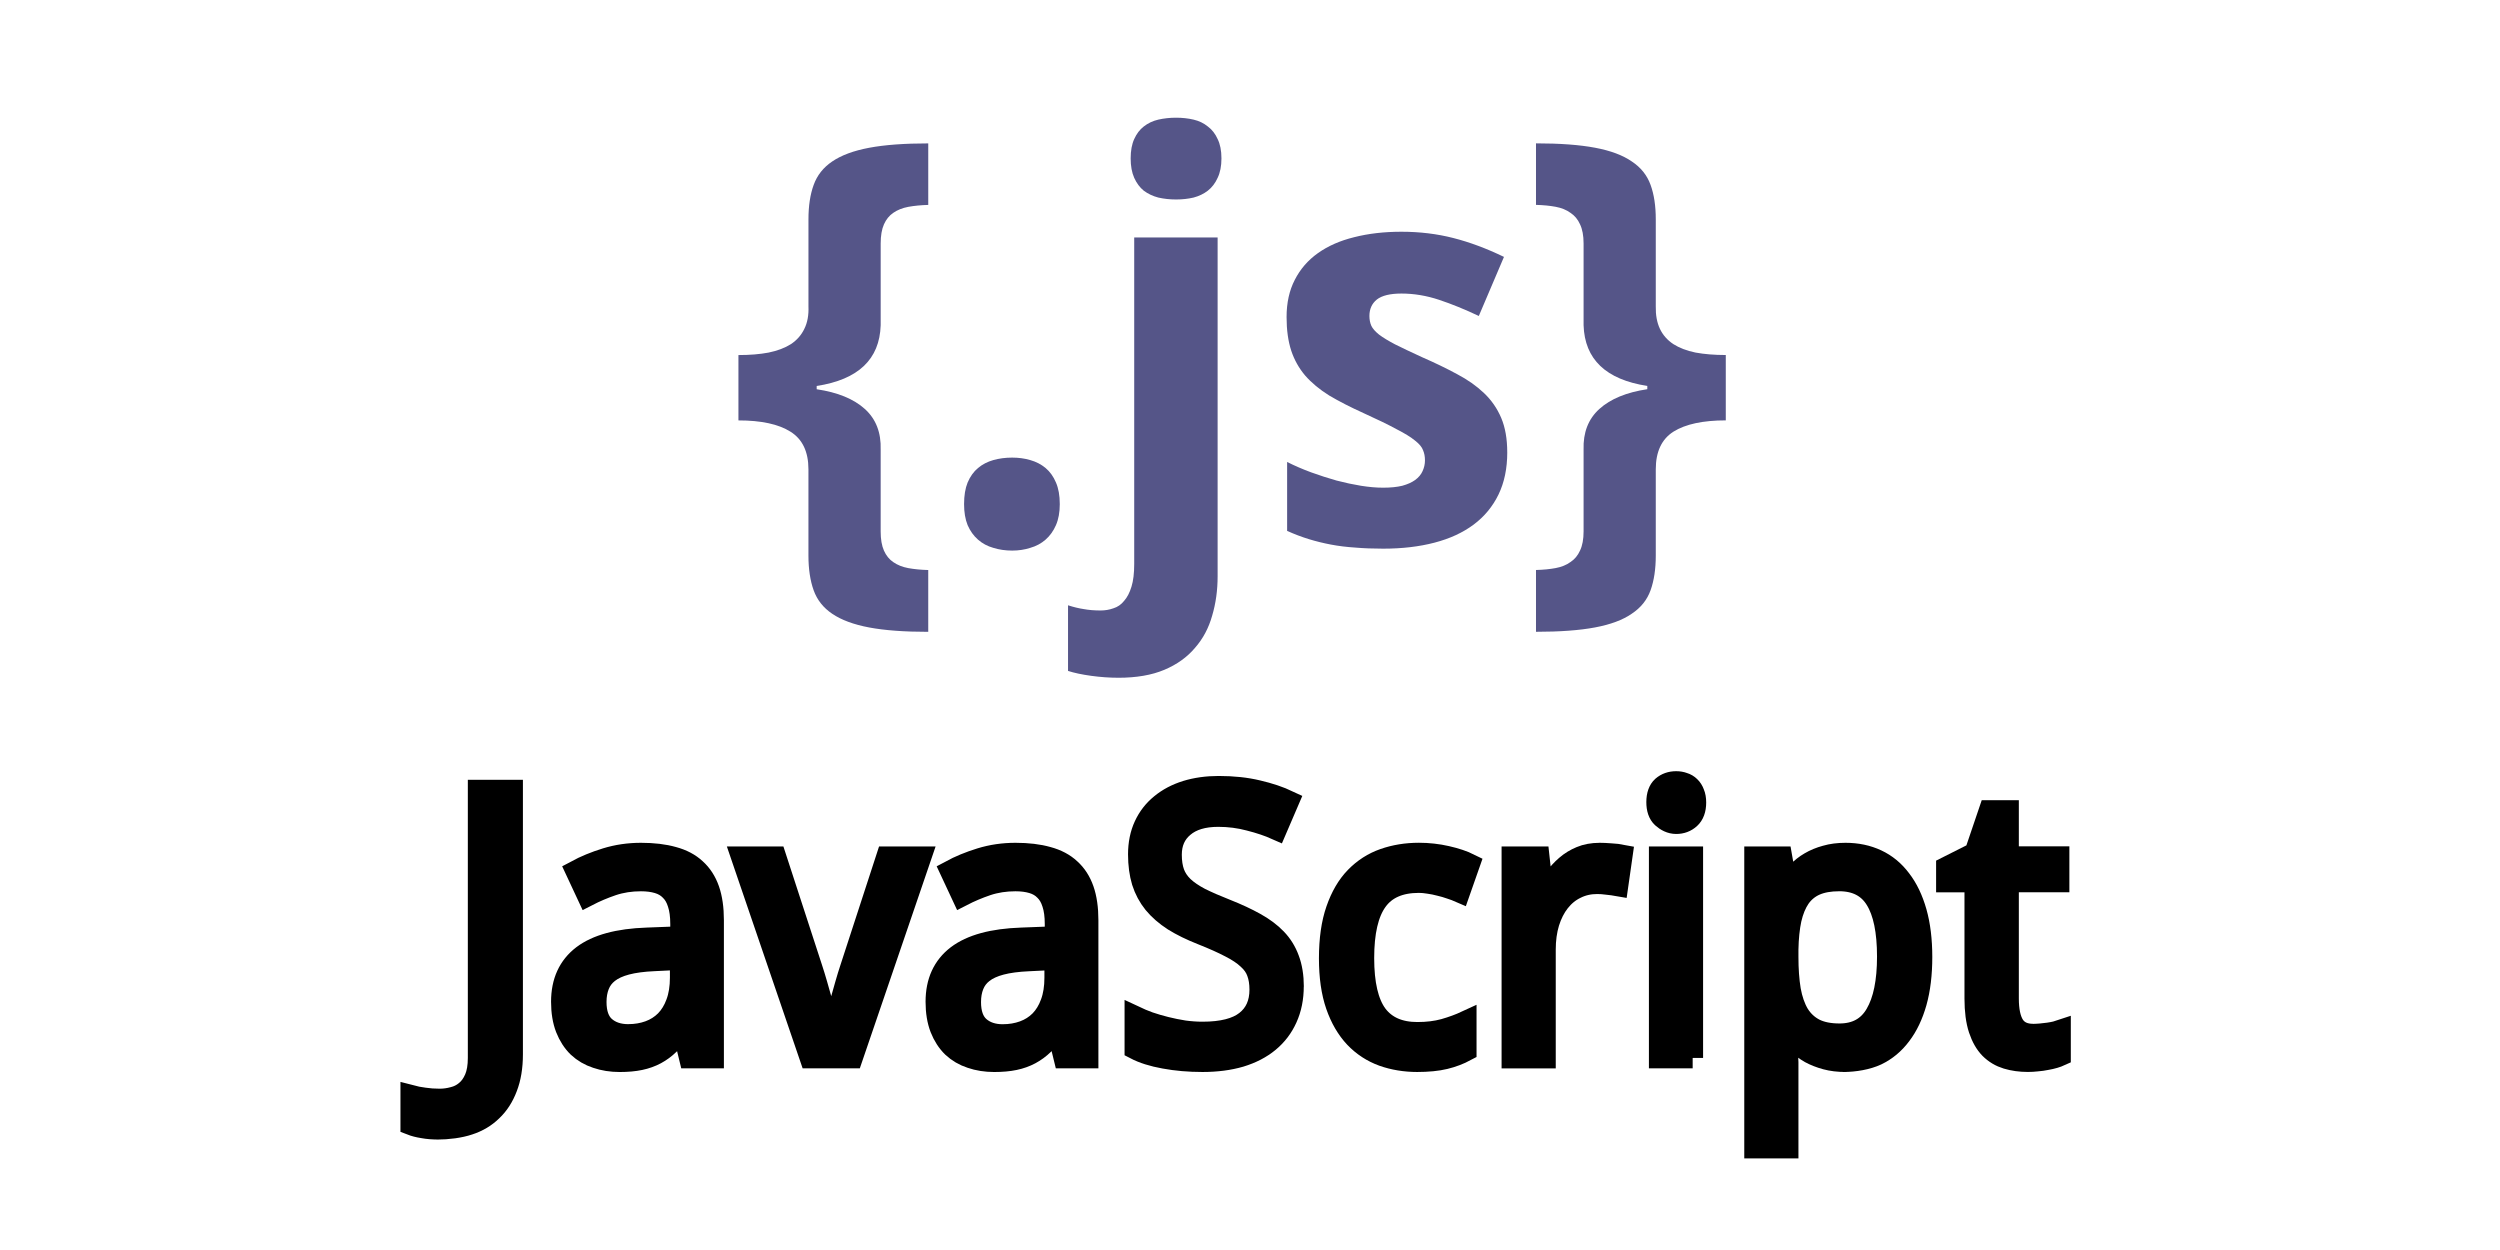
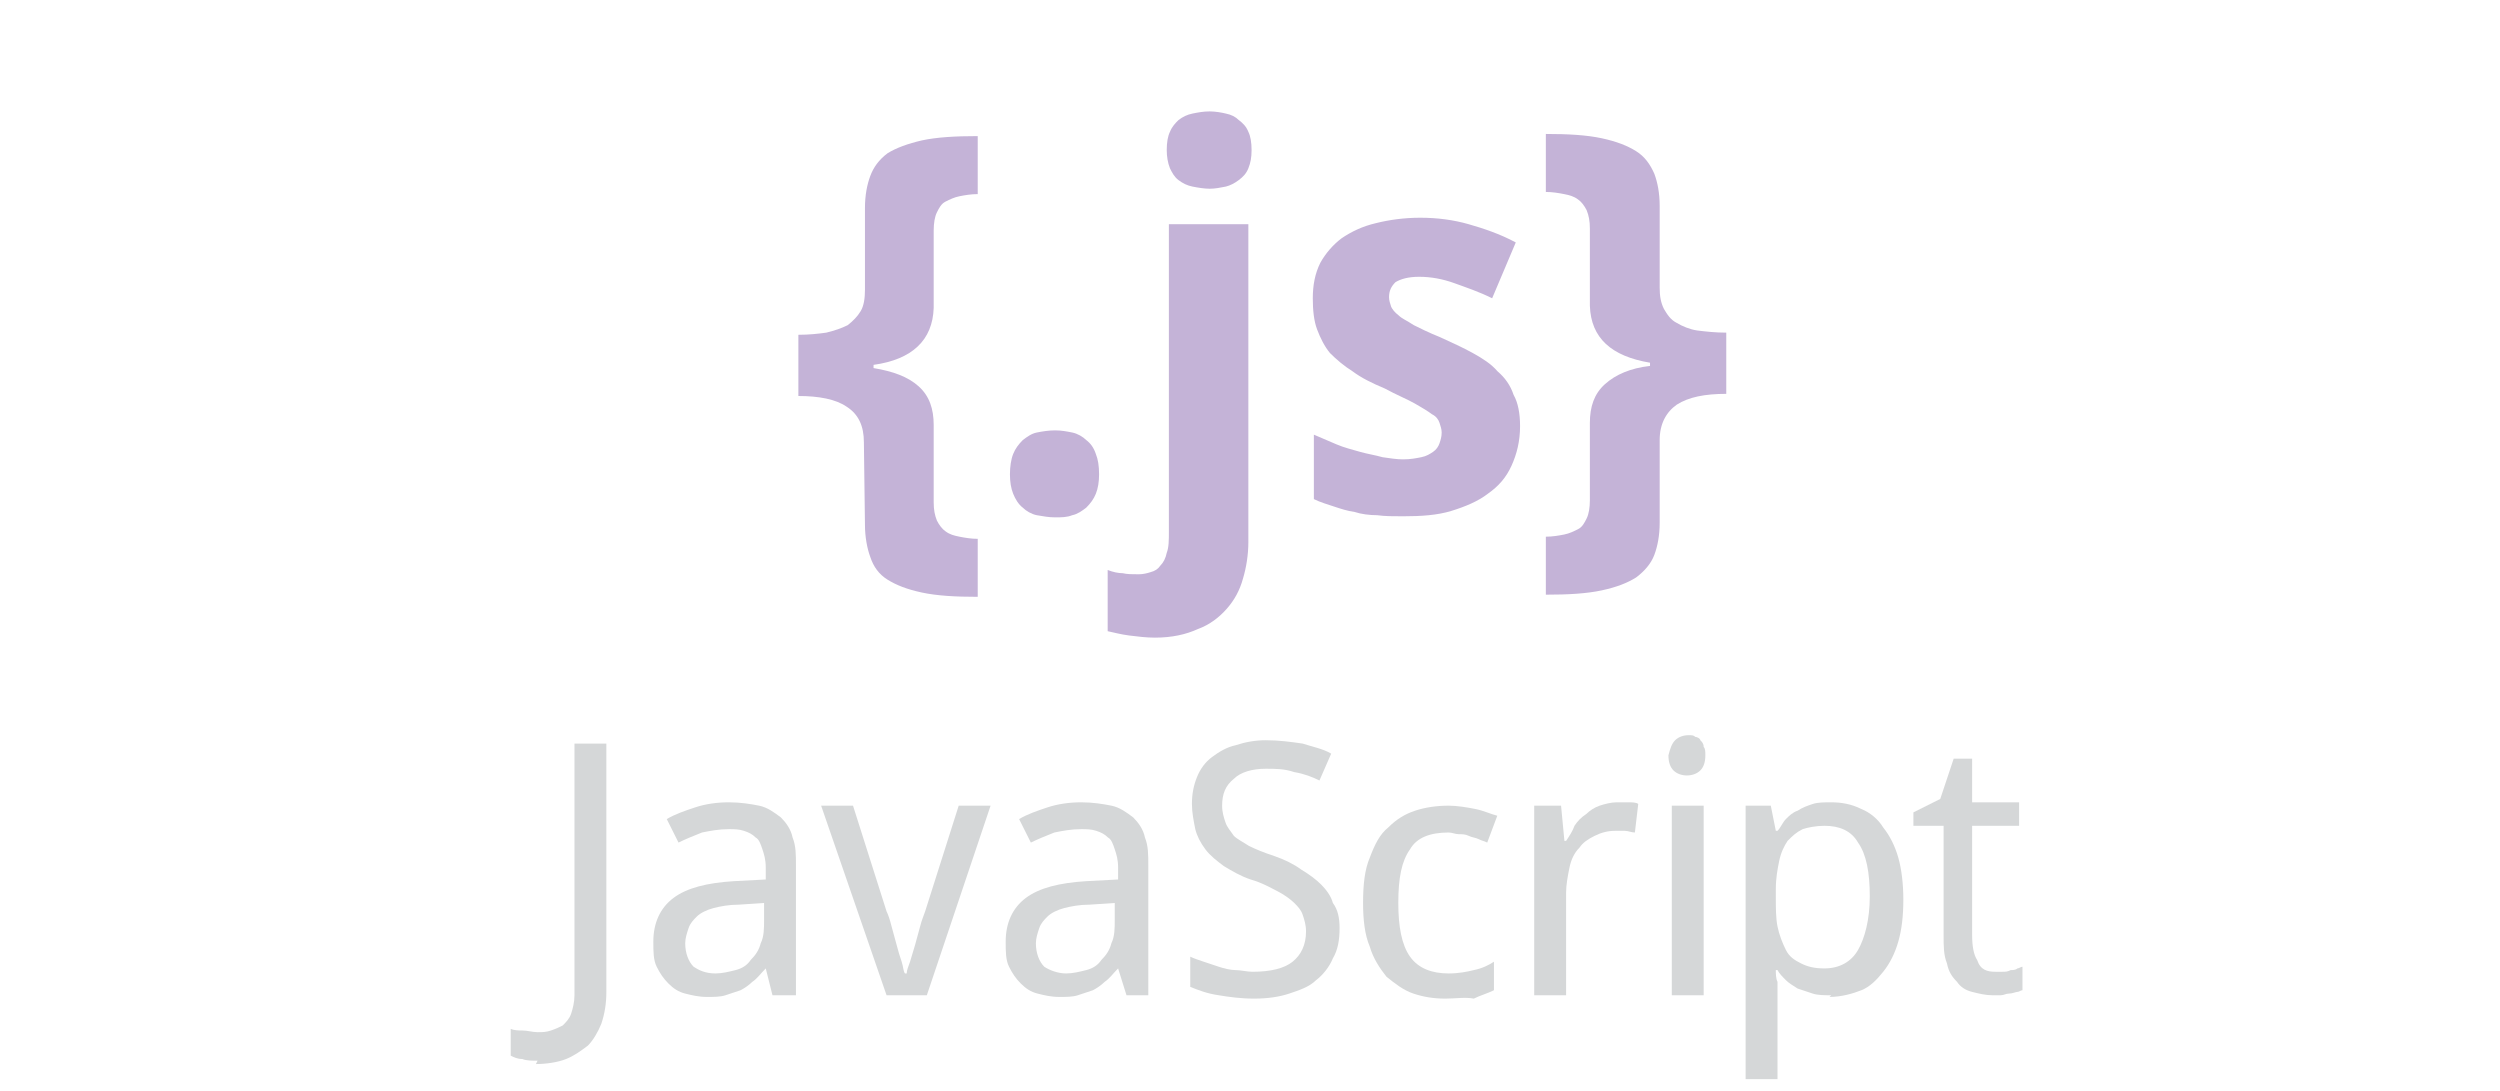
- <svg xmlns="http://www.w3.org/2000/svg" width="120" height="60" id="svg2" version="1.1">
-   <defs id="defs4" />
+ <svg xmlns="http://www.w3.org/2000/svg" version="1.1" id="svg2" x="0px" y="0px" viewBox="0 0 149 65" style="enable-background:new 0 0 149 65;" xml:space="preserve">
+   <style type="text/css">
+ 	.st0{fill:#C4B3D7;}
+ 	.st1{fill:#D5D7D8;}
+ </style>
  <g id="layer1" transform="translate(0,-992.3622)">
    <g id="g3855" transform="matrix(0.6400726,0,0,0.6400726,30.55725,376.2113)">
-       <path d="m 12.886,997.825 c -6e-6,-1.326 -0.451,-2.27 -1.354,-2.83 -0.889,-0.561 -2.188,-0.841 -3.896,-0.841 l 0,-4.901 c 0.848,1e-5 1.6,-0.061 2.256,-0.185 0.67,-0.137 1.23,-0.349 1.682,-0.636 0.451,-0.301 0.786,-0.684 1.005,-1.148 0.232,-0.465 0.335,-1.025 0.308,-1.682 l 0,-6.521 c -6e-6,-1.012 0.13,-1.873 0.39,-2.584 0.26,-0.725 0.725,-1.312 1.395,-1.764 0.684,-0.465 1.606,-0.807 2.769,-1.025 1.162,-0.219 2.639,-0.328 4.43,-0.328 l 0,4.614 c -0.547,0.014 -1.046,0.062 -1.497,0.144 -0.438,0.082 -0.813,0.232 -1.128,0.451 -0.301,0.205 -0.533,0.492 -0.697,0.861 -0.164,0.369 -0.246,0.848 -0.246,1.436 l 0,6.132 c -0.082,2.557 -1.682,4.074 -4.799,4.553 l 0,0.246 c 1.572,0.232 2.775,0.725 3.609,1.477 0.834,0.752 1.23,1.771 1.189,3.056 l 0,6.132 c -1.2e-5,0.588 0.082,1.067 0.246,1.436 0.164,0.369 0.396,0.656 0.697,0.861 0.314,0.219 0.69,0.369 1.128,0.451 0.451,0.082 0.95,0.13 1.497,0.144 l 0,4.635 c -1.791,0 -3.268,-0.109 -4.43,-0.328 -1.162,-0.219 -2.085,-0.561 -2.769,-1.025 -0.67,-0.451 -1.135,-1.039 -1.395,-1.764 -0.26,-0.725 -0.39,-1.593 -0.39,-2.604 l 0,-6.46" style="font-size:42px;font-style:normal;font-variant:normal;font-weight:bold;font-stretch:normal;text-align:start;line-height:125%;letter-spacing:-0.1px;word-spacing:0px;writing-mode:lr-tb;text-anchor:start;fill:#555588;fill-opacity:1;stroke:none;font-family:Droid Sans;-inkscape-font-specification:Droid Sans Bold" id="path3069" />
-       <path d="m 24.557,1000.43 c -2e-6,-0.643 0.089,-1.183 0.267,-1.62 0.191,-0.451 0.451,-0.813 0.779,-1.087 0.328,-0.273 0.711,-0.472 1.148,-0.595 0.437,-0.123 0.909,-0.185 1.415,-0.185 0.479,1e-5 0.93,0.061 1.354,0.185 0.437,0.123 0.82,0.321 1.148,0.595 0.328,0.273 0.588,0.636 0.779,1.087 0.191,0.438 0.287,0.978 0.287,1.62 -10e-6,0.615 -0.096,1.142 -0.287,1.579 -0.191,0.438 -0.451,0.8 -0.779,1.087 -0.328,0.287 -0.711,0.492 -1.148,0.615 -0.424,0.137 -0.875,0.205 -1.354,0.205 -0.506,0 -0.978,-0.068 -1.415,-0.205 -0.438,-0.123 -0.82,-0.328 -1.148,-0.615 -0.328,-0.287 -0.588,-0.649 -0.779,-1.087 -0.178,-0.438 -0.267,-0.964 -0.267,-1.579" style="font-size:42px;font-style:normal;font-variant:normal;font-weight:bold;font-stretch:normal;text-align:start;line-height:125%;letter-spacing:-0.1px;word-spacing:0px;writing-mode:lr-tb;text-anchor:start;fill:#555588;fill-opacity:1;stroke:none;font-family:Droid Sans;-inkscape-font-specification:Droid Sans Bold" id="path3071" />
-       <path d="m 36.126,1013.452 c -0.656,0 -1.333,-0.048 -2.03,-0.143 -0.697,-0.096 -1.278,-0.219 -1.743,-0.369 l 0,-4.922 c 0.424,0.137 0.82,0.232 1.189,0.287 0.369,0.068 0.786,0.102 1.251,0.102 0.342,0 0.663,-0.055 0.964,-0.164 0.314,-0.096 0.581,-0.28 0.8,-0.554 0.232,-0.26 0.417,-0.615 0.554,-1.066 0.137,-0.438 0.205,-1.005 0.205,-1.702 l 0,-24.486 6.255,0 0,25.409 c -9e-6,1.053 -0.137,2.037 -0.41,2.953 -0.26,0.93 -0.69,1.736 -1.292,2.42 -0.588,0.697 -1.354,1.244 -2.297,1.641 -0.943,0.397 -2.092,0.595 -3.445,0.595 m 0.923,-38.944 c -3e-6,-0.588 0.089,-1.073 0.267,-1.456 0.178,-0.396 0.417,-0.711 0.718,-0.943 0.314,-0.246 0.677,-0.417 1.087,-0.513 0.424,-0.096 0.868,-0.144 1.333,-0.144 0.465,3e-5 0.902,0.048 1.312,0.144 0.41,0.096 0.766,0.267 1.066,0.513 0.314,0.232 0.561,0.547 0.738,0.943 0.191,0.383 0.287,0.868 0.287,1.456 -9e-6,0.574 -0.096,1.06 -0.287,1.456 -0.178,0.397 -0.424,0.718 -0.738,0.964 -0.301,0.232 -0.656,0.403 -1.066,0.513 -0.41,0.096 -0.848,0.144 -1.312,0.144 -0.465,3e-5 -0.909,-0.048 -1.333,-0.144 -0.41,-0.109 -0.772,-0.28 -1.087,-0.513 -0.301,-0.246 -0.54,-0.567 -0.718,-0.964 -0.178,-0.396 -0.267,-0.882 -0.267,-1.456" style="font-size:42px;font-style:normal;font-variant:normal;font-weight:bold;font-stretch:normal;text-align:start;line-height:125%;letter-spacing:-0.1px;word-spacing:0px;writing-mode:lr-tb;text-anchor:start;fill:#555588;fill-opacity:1;stroke:none;font-family:Droid Sans;-inkscape-font-specification:Droid Sans Bold" id="path3073" />
-       <path d="m 65.291,996.554 c -1.8e-5,1.203 -0.219,2.256 -0.656,3.158 -0.438,0.902 -1.06,1.654 -1.866,2.256 -0.807,0.602 -1.784,1.053 -2.933,1.353 -1.148,0.301 -2.434,0.451 -3.855,0.451 -0.752,0 -1.449,-0.027 -2.092,-0.082 -0.643,-0.041 -1.251,-0.116 -1.825,-0.226 -0.574,-0.109 -1.128,-0.246 -1.661,-0.41 -0.533,-0.164 -1.073,-0.369 -1.62,-0.615 l 0,-5.168 c 0.574,0.287 1.176,0.547 1.805,0.779 0.643,0.232 1.278,0.438 1.907,0.615 0.629,0.164 1.237,0.294 1.825,0.39 0.602,0.096 1.155,0.144 1.661,0.144 0.561,0 1.039,-0.048 1.436,-0.144 0.396,-0.109 0.718,-0.253 0.964,-0.431 0.26,-0.191 0.444,-0.41 0.554,-0.656 0.123,-0.26 0.185,-0.533 0.185,-0.82 -1.3e-5,-0.287 -0.048,-0.54 -0.144,-0.759 -0.082,-0.232 -0.28,-0.472 -0.595,-0.718 -0.314,-0.26 -0.779,-0.547 -1.395,-0.861 -0.602,-0.328 -1.415,-0.725 -2.44,-1.189 -0.998,-0.451 -1.866,-0.895 -2.604,-1.333 -0.725,-0.451 -1.326,-0.95 -1.805,-1.497 -0.465,-0.547 -0.813,-1.169 -1.046,-1.866 -0.232,-0.711 -0.349,-1.552 -0.349,-2.522 -2e-6,-1.066 0.205,-1.996 0.615,-2.789 0.41,-0.807 0.991,-1.477 1.743,-2.01 0.752,-0.533 1.654,-0.93 2.707,-1.189 1.066,-0.273 2.249,-0.41 3.548,-0.41 1.367,2e-5 2.666,0.157 3.896,0.472 1.23,0.314 2.495,0.786 3.794,1.415 l -1.887,4.43 c -1.039,-0.492 -2.03,-0.895 -2.974,-1.21 -0.943,-0.314 -1.887,-0.472 -2.83,-0.472 -0.848,2e-5 -1.463,0.15 -1.846,0.451 -0.369,0.301 -0.554,0.711 -0.554,1.23 -9e-6,0.273 0.048,0.52 0.144,0.738 0.096,0.205 0.287,0.424 0.574,0.656 0.287,0.219 0.69,0.465 1.21,0.738 0.52,0.26 1.196,0.581 2.03,0.964 0.971,0.424 1.846,0.848 2.625,1.271 0.779,0.41 1.449,0.882 2.01,1.415 0.561,0.533 0.991,1.155 1.292,1.866 0.301,0.711 0.451,1.572 0.451,2.584" style="font-size:42px;font-style:normal;font-variant:normal;font-weight:bold;font-stretch:normal;text-align:start;line-height:125%;letter-spacing:-0.1px;word-spacing:0px;writing-mode:lr-tb;text-anchor:start;fill:#555588;fill-opacity:1;stroke:none;font-family:Droid Sans;-inkscape-font-specification:Droid Sans Bold" id="path3075" />
-       <path d="m 76.429,1004.285 c -1e-5,1.012 -0.13,1.88 -0.39,2.604 -0.26,0.725 -0.731,1.312 -1.415,1.764 -0.67,0.465 -1.586,0.807 -2.748,1.025 -1.162,0.219 -2.639,0.328 -4.43,0.328 l 0,-4.635 c 0.547,-0.014 1.039,-0.062 1.477,-0.144 0.437,-0.082 0.807,-0.232 1.107,-0.451 0.314,-0.205 0.554,-0.492 0.718,-0.861 0.178,-0.369 0.267,-0.848 0.267,-1.436 l 0,-6.132 c -0.041,-1.285 0.355,-2.304 1.189,-3.056 0.834,-0.752 2.03,-1.244 3.589,-1.477 l 0,-0.246 c -3.104,-0.478 -4.696,-1.996 -4.778,-4.553 l 0,-6.132 c -5e-6,-0.588 -0.089,-1.066 -0.267,-1.436 -0.164,-0.369 -0.403,-0.656 -0.718,-0.861 -0.301,-0.219 -0.67,-0.369 -1.107,-0.451 -0.438,-0.082 -0.93,-0.13 -1.477,-0.144 l 0,-4.614 c 1.791,3e-5 3.268,0.109 4.43,0.328 1.162,0.219 2.078,0.561 2.748,1.025 0.684,0.451 1.155,1.039 1.415,1.764 0.26,0.711 0.39,1.572 0.39,2.584 l 0,6.521 c -0.014,0.656 0.089,1.217 0.308,1.682 0.219,0.465 0.554,0.848 1.005,1.148 0.451,0.287 1.005,0.499 1.661,0.636 0.67,0.123 1.429,0.185 2.276,0.185 l 0,4.901 c -1.709,10e-6 -3.015,0.28 -3.917,0.841 -0.889,0.561 -1.333,1.504 -1.333,2.83 l 0,6.46" style="font-size:42px;font-style:normal;font-variant:normal;font-weight:bold;font-stretch:normal;text-align:start;line-height:125%;letter-spacing:-0.1px;word-spacing:0px;writing-mode:lr-tb;text-anchor:start;fill:#555588;fill-opacity:1;stroke:none;font-family:Droid Sans;-inkscape-font-specification:Droid Sans Bold" id="path3077" />
+       <path id="path3069" class="st0" d="M32.7,1003.8c0-1.5-0.5-2.6-1.6-3.3c-1-0.7-2.6-1-4.5-1v-5.7    c1,0,1.9-0.1,2.6-0.2c0.8-0.2,1.4-0.4,2-0.7c0.5-0.4,0.9-0.8,1.2-1.3s0.4-1.2,0.4-2V982c0-1.2,0.2-2.2,0.5-3s0.8-1.5,1.6-2.1    c0.8-0.5,1.9-0.9,3.2-1.2c1.4-0.3,3.1-0.4,5.2-0.4v5.4c-0.6,0-1.2,0.1-1.7,0.2c-0.5,0.1-0.9,0.3-1.3,0.5c-0.4,0.2-0.6,0.6-0.8,1    s-0.3,1-0.3,1.7v7.2c-0.1,3-2,4.8-5.6,5.3v0.3c1.8,0.3,3.2,0.8,4.2,1.7c1,0.9,1.4,2.1,1.4,3.6v7.2c0,0.7,0.1,1.2,0.3,1.7    c0.2,0.4,0.5,0.8,0.8,1c0.4,0.3,0.8,0.4,1.3,0.5s1.1,0.2,1.7,0.2v5.4c-2.1,0-3.8-0.1-5.2-0.4c-1.4-0.3-2.4-0.7-3.2-1.2    s-1.3-1.2-1.6-2.1c-0.3-0.8-0.5-1.9-0.5-3L32.7,1003.8" />
+       <path id="path3071" class="st0" d="M46.3,1006.8c0-0.7,0.1-1.4,0.3-1.9s0.5-0.9,0.9-1.3    c0.4-0.3,0.8-0.6,1.3-0.7c0.5-0.1,1.1-0.2,1.7-0.2c0.6,0,1.1,0.1,1.6,0.2c0.5,0.1,1,0.4,1.3,0.7c0.4,0.3,0.7,0.7,0.9,1.3    c0.2,0.5,0.3,1.1,0.3,1.9c0,0.7-0.1,1.3-0.3,1.8s-0.5,0.9-0.9,1.3c-0.4,0.3-0.8,0.6-1.3,0.7c-0.5,0.2-1,0.2-1.6,0.2    s-1.1-0.1-1.7-0.2c-0.5-0.1-1-0.4-1.3-0.7c-0.4-0.3-0.7-0.8-0.9-1.3C46.4,1008.1,46.3,1007.5,46.3,1006.8" />
+       <path id="path3073" class="st0" d="M59.8,1022c-0.8,0-1.6-0.1-2.4-0.2c-0.8-0.1-1.5-0.3-2-0.4    v-5.7c0.5,0.2,1,0.3,1.4,0.3c0.4,0.1,0.9,0.1,1.5,0.1c0.4,0,0.8-0.1,1.1-0.2c0.4-0.1,0.7-0.3,0.9-0.6c0.3-0.3,0.5-0.7,0.6-1.2    c0.2-0.5,0.2-1.2,0.2-2v-28.6h7.4v29.6c0,1.2-0.2,2.4-0.5,3.4c-0.3,1.1-0.8,2-1.5,2.8s-1.6,1.5-2.7,1.9    C62.7,1021.7,61.4,1022,59.8,1022 M60.9,976.6c0-0.7,0.1-1.3,0.3-1.7c0.2-0.5,0.5-0.8,0.8-1.1c0.4-0.3,0.8-0.5,1.3-0.6    s1-0.2,1.6-0.2c0.5,0,1.1,0.1,1.5,0.2c0.5,0.1,0.9,0.3,1.2,0.6c0.4,0.3,0.7,0.6,0.9,1.1c0.2,0.4,0.3,1,0.3,1.7s-0.1,1.2-0.3,1.7    c-0.2,0.5-0.5,0.8-0.9,1.1s-0.8,0.5-1.2,0.6c-0.5,0.1-1,0.2-1.5,0.2s-1.1-0.1-1.6-0.2c-0.5-0.1-0.9-0.3-1.3-0.6    c-0.4-0.3-0.6-0.7-0.8-1.1C61,977.8,60.9,977.2,60.9,976.6" />
+       <path id="path3075" class="st0" d="M93.8,1002.3c0,1.4-0.3,2.6-0.8,3.7    c-0.5,1.1-1.2,1.9-2.2,2.6c-0.9,0.7-2.1,1.2-3.4,1.6c-1.3,0.4-2.8,0.5-4.5,0.5c-0.9,0-1.7,0-2.4-0.1c-0.7,0-1.5-0.1-2.1-0.3    c-0.7-0.1-1.3-0.3-1.9-0.5s-1.3-0.4-1.9-0.7v-6c0.7,0.3,1.4,0.6,2.1,0.9c0.7,0.3,1.5,0.5,2.2,0.7s1.4,0.3,2.1,0.5    c0.7,0.1,1.3,0.2,1.9,0.2c0.7,0,1.2-0.1,1.7-0.2c0.5-0.1,0.8-0.3,1.1-0.5c0.3-0.2,0.5-0.5,0.6-0.8s0.2-0.6,0.2-1    c0-0.3-0.1-0.6-0.2-0.9c-0.1-0.3-0.3-0.6-0.7-0.8c-0.4-0.3-0.9-0.6-1.6-1s-1.7-0.8-2.8-1.4c-1.2-0.5-2.2-1-3-1.6    c-0.8-0.5-1.5-1.1-2.1-1.7c-0.5-0.6-0.9-1.4-1.2-2.2c-0.3-0.8-0.4-1.8-0.4-2.9c0-1.2,0.2-2.3,0.7-3.3c0.5-0.9,1.2-1.7,2-2.3    c0.9-0.6,1.9-1.1,3.2-1.4c1.2-0.3,2.6-0.5,4.1-0.5c1.6,0,3.1,0.2,4.5,0.6c1.4,0.4,2.9,0.9,4.4,1.7l-2.2,5.2    c-1.2-0.6-2.4-1-3.5-1.4s-2.2-0.6-3.3-0.6c-1,0-1.7,0.2-2.2,0.5c-0.4,0.4-0.6,0.8-0.6,1.4c0,0.3,0.1,0.6,0.2,0.9    c0.1,0.2,0.3,0.5,0.7,0.8c0.3,0.3,0.8,0.5,1.4,0.9c0.6,0.3,1.4,0.7,2.4,1.1c1.1,0.5,2.2,1,3.1,1.5c0.9,0.5,1.7,1,2.3,1.7    c0.7,0.6,1.2,1.3,1.5,2.2C93.6,1000.1,93.8,1001.1,93.8,1002.3" />
+       <path id="path3077" class="st0" d="M106.8,1011.3c0,1.2-0.2,2.2-0.5,3s-0.9,1.5-1.7,2.1    c-0.8,0.5-1.8,0.9-3.2,1.2c-1.4,0.3-3.1,0.4-5.2,0.4v-5.4c0.6,0,1.2-0.1,1.7-0.2c0.5-0.1,0.9-0.3,1.3-0.5s0.6-0.6,0.8-1    c0.2-0.4,0.3-1,0.3-1.7v-7.2c0-1.5,0.4-2.7,1.4-3.6c1-0.9,2.4-1.5,4.2-1.7v-0.3c-3.6-0.6-5.5-2.3-5.6-5.3v-7.2    c0-0.7-0.1-1.2-0.3-1.7c-0.2-0.4-0.5-0.8-0.8-1c-0.4-0.3-0.8-0.4-1.3-0.5s-1.1-0.2-1.7-0.2v-5.4c2.1,0,3.8,0.1,5.2,0.4    c1.4,0.3,2.4,0.7,3.2,1.2c0.8,0.5,1.3,1.2,1.7,2.1c0.3,0.8,0.5,1.8,0.5,3v7.6c0,0.8,0.1,1.4,0.4,2c0.3,0.5,0.6,1,1.2,1.3    c0.5,0.3,1.2,0.6,1.9,0.7c0.8,0.1,1.7,0.2,2.7,0.2v5.7c-2,0-3.5,0.3-4.6,1c-1,0.7-1.6,1.8-1.6,3.3V1011.3" />
    </g>
    <g id="g3843" transform="translate(14.33898,4.779661)">
-       <path d="m 6.745,1041.781 c -0.299,0 -0.56,-0.02 -0.782,-0.062 -0.223,-0.035 -0.416,-0.085 -0.58,-0.149 l 0,-1.406 c 0.199,0.053 0.413,0.094 0.642,0.123 0.229,0.035 0.475,0.053 0.738,0.053 0.217,0 0.434,-0.029 0.65,-0.088 0.223,-0.053 0.422,-0.152 0.598,-0.299 0.182,-0.146 0.328,-0.349 0.439,-0.606 0.111,-0.258 0.167,-0.586 0.167,-0.984 l 0,-12.85 1.644,0 0,12.674 c -3e-6,0.615 -0.088,1.148 -0.264,1.6 -0.17,0.451 -0.41,0.823 -0.721,1.116 -0.305,0.299 -0.674,0.519 -1.107,0.659 -0.428,0.146 -1.012,0.22 -1.533,0.22" style="font-size:18px;font-style:normal;font-variant:normal;font-weight:normal;font-stretch:normal;text-align:start;line-height:125%;letter-spacing:-0.1px;word-spacing:0px;writing-mode:lr-tb;text-anchor:start;fill:#000000;fill-opacity:1;stroke:#000000;stroke-opacity:1;font-family:Droid Sans;-inkscape-font-specification:Droid Sans" id="path3038" />
-       <path d="m 18.431,1037.026 -0.07,0 c -0.193,0.264 -0.387,0.492 -0.58,0.686 -0.193,0.188 -0.404,0.343 -0.633,0.466 -0.229,0.123 -0.483,0.214 -0.765,0.273 -0.281,0.059 -0.606,0.088 -0.976,0.088 -0.404,0 -0.776,-0.059 -1.116,-0.176 -0.34,-0.111 -0.636,-0.284 -0.888,-0.519 -0.246,-0.24 -0.439,-0.539 -0.58,-0.896 -0.141,-0.363 -0.211,-0.791 -0.211,-1.283 -10e-7,-0.961 0.337,-1.699 1.011,-2.215 0.68,-0.516 1.711,-0.797 3.094,-0.844 l 1.617,-0.062 0,-0.606 c -6e-6,-0.393 -0.044,-0.721 -0.132,-0.984 -0.082,-0.264 -0.205,-0.475 -0.369,-0.633 -0.158,-0.164 -0.357,-0.281 -0.598,-0.352 -0.234,-0.07 -0.504,-0.105 -0.809,-0.105 -0.486,0 -0.94,0.07 -1.362,0.211 -0.416,0.141 -0.817,0.311 -1.204,0.51 l -0.562,-1.204 c 0.434,-0.234 0.917,-0.434 1.45,-0.598 0.533,-0.164 1.093,-0.246 1.679,-0.246 0.598,0 1.113,0.062 1.547,0.185 0.439,0.117 0.8,0.308 1.081,0.571 0.287,0.258 0.501,0.589 0.642,0.993 0.141,0.404 0.211,0.894 0.211,1.468 l 0,6.609 -1.154,0 z m -2.61,0.215 c 0.357,0 0.688,-0.056 0.993,-0.167 0.305,-0.111 0.568,-0.278 0.791,-0.501 0.223,-0.229 0.396,-0.513 0.519,-0.853 0.129,-0.346 0.193,-0.75 0.193,-1.213 l 0,-0.87 -1.257,0.062 c -0.527,0.023 -0.97,0.082 -1.327,0.176 -0.357,0.094 -0.645,0.226 -0.861,0.396 -0.211,0.164 -0.363,0.366 -0.457,0.606 -0.094,0.234 -0.141,0.501 -0.141,0.8 -3e-6,0.539 0.141,0.935 0.422,1.187 0.287,0.252 0.662,0.378 1.125,0.378" style="font-size:18px;font-style:normal;font-variant:normal;font-weight:normal;font-stretch:normal;text-align:start;line-height:125%;letter-spacing:-0.1px;word-spacing:0px;writing-mode:lr-tb;text-anchor:start;fill:#000000;fill-opacity:1;stroke:#000000;stroke-linecap:butt;stroke-opacity:1;font-family:Droid Sans;-inkscape-font-specification:Droid Sans" id="path3040" />
-       <path d="m 21.249,1028.712 1.652,0 1.749,5.37 c 0.064,0.193 0.141,0.442 0.229,0.747 0.088,0.305 0.176,0.615 0.264,0.932 0.088,0.316 0.167,0.615 0.237,0.896 0.076,0.281 0.126,0.495 0.149,0.642 l 0.062,0 c 0.029,-0.146 0.079,-0.36 0.149,-0.642 0.07,-0.281 0.149,-0.58 0.237,-0.896 0.088,-0.316 0.176,-0.627 0.264,-0.932 0.088,-0.305 0.164,-0.554 0.229,-0.747 l 1.749,-5.37 1.652,0 -3.296,9.65 -2.03,0 z" style="font-size:18px;font-style:normal;font-variant:normal;font-weight:normal;font-stretch:normal;text-align:start;line-height:125%;letter-spacing:-0.1px;word-spacing:0px;writing-mode:lr-tb;text-anchor:start;fill:#000000;fill-opacity:1;stroke:#000000;stroke-opacity:1;font-family:Droid Sans;-inkscape-font-specification:Droid Sans" id="path3042" />
-       <path d="m 36.407,1037.026 -0.07,0 c -0.193,0.264 -0.387,0.492 -0.58,0.686 -0.193,0.188 -0.404,0.343 -0.633,0.466 -0.229,0.123 -0.483,0.214 -0.765,0.273 -0.281,0.059 -0.606,0.088 -0.976,0.088 -0.404,0 -0.776,-0.059 -1.116,-0.176 -0.34,-0.111 -0.636,-0.284 -0.888,-0.519 -0.246,-0.24 -0.439,-0.539 -0.58,-0.896 -0.141,-0.363 -0.211,-0.791 -0.211,-1.283 -10e-7,-0.961 0.337,-1.699 1.011,-2.215 0.68,-0.516 1.711,-0.797 3.094,-0.844 l 1.617,-0.062 0,-0.606 c -6e-6,-0.393 -0.044,-0.721 -0.132,-0.984 -0.082,-0.264 -0.205,-0.475 -0.369,-0.633 -0.158,-0.164 -0.357,-0.281 -0.598,-0.352 -0.234,-0.07 -0.504,-0.105 -0.809,-0.105 -0.486,0 -0.94,0.07 -1.362,0.211 -0.416,0.141 -0.817,0.311 -1.204,0.51 l -0.562,-1.204 c 0.434,-0.234 0.917,-0.434 1.45,-0.598 0.533,-0.164 1.093,-0.246 1.679,-0.246 0.598,0 1.113,0.062 1.547,0.185 0.439,0.117 0.8,0.308 1.081,0.571 0.287,0.258 0.501,0.589 0.642,0.993 0.141,0.404 0.211,0.894 0.211,1.468 l 0,6.609 -1.151,2e-4 z m -2.61,0.219 c 0.357,0 0.688,-0.056 0.993,-0.167 0.305,-0.111 0.568,-0.278 0.791,-0.501 0.223,-0.229 0.396,-0.513 0.519,-0.853 0.129,-0.346 0.193,-0.75 0.193,-1.213 l 0,-0.87 -1.257,0.062 c -0.527,0.023 -0.97,0.082 -1.327,0.176 -0.357,0.094 -0.645,0.226 -0.861,0.396 -0.211,0.164 -0.363,0.366 -0.457,0.606 -0.094,0.234 -0.141,0.501 -0.141,0.8 -2e-6,0.539 0.141,0.935 0.422,1.187 0.287,0.252 0.662,0.378 1.125,0.378" style="font-size:18px;font-style:normal;font-variant:normal;font-weight:normal;font-stretch:normal;text-align:start;line-height:125%;letter-spacing:-0.1px;word-spacing:0px;writing-mode:lr-tb;text-anchor:start;fill:#000000;fill-opacity:1;stroke:#000000;stroke-opacity:1;font-family:Droid Sans;-inkscape-font-specification:Droid Sans" id="path3044" />
-       <path d="m 47.742,1034.926 c -8e-6,0.568 -0.103,1.078 -0.308,1.529 -0.199,0.445 -0.486,0.823 -0.861,1.134 -0.375,0.311 -0.832,0.548 -1.371,0.712 -0.539,0.158 -1.146,0.237 -1.819,0.237 -0.65,0 -1.26,-0.053 -1.828,-0.158 -0.563,-0.1 -1.034,-0.249 -1.415,-0.448 l 0,-1.564 c 0.199,0.094 0.425,0.188 0.677,0.281 0.258,0.088 0.527,0.167 0.809,0.237 0.281,0.07 0.571,0.129 0.87,0.176 0.299,0.041 0.595,0.062 0.888,0.062 0.937,0 1.629,-0.176 2.074,-0.527 0.451,-0.352 0.677,-0.856 0.677,-1.512 -7e-6,-0.316 -0.044,-0.592 -0.132,-0.826 -0.082,-0.234 -0.231,-0.448 -0.448,-0.642 -0.211,-0.199 -0.495,-0.39 -0.853,-0.571 -0.357,-0.188 -0.809,-0.39 -1.354,-0.606 -0.521,-0.205 -0.976,-0.428 -1.362,-0.668 -0.381,-0.246 -0.697,-0.521 -0.949,-0.826 -0.246,-0.305 -0.431,-0.65 -0.554,-1.037 -0.117,-0.387 -0.176,-0.826 -0.176,-1.318 -10e-7,-0.516 0.094,-0.976 0.281,-1.38 0.187,-0.404 0.451,-0.744 0.791,-1.02 0.34,-0.281 0.744,-0.495 1.213,-0.642 0.475,-0.146 0.996,-0.22 1.564,-0.22 0.697,0 1.324,0.067 1.881,0.202 0.557,0.129 1.052,0.296 1.485,0.501 l -0.589,1.371 c -0.381,-0.17 -0.814,-0.316 -1.301,-0.439 -0.48,-0.129 -0.979,-0.193 -1.494,-0.193 -0.715,0 -1.269,0.167 -1.661,0.501 -0.393,0.328 -0.589,0.773 -0.589,1.336 -2e-6,0.334 0.044,0.624 0.132,0.87 0.088,0.24 0.234,0.46 0.439,0.659 0.205,0.193 0.475,0.378 0.809,0.554 0.34,0.17 0.756,0.352 1.248,0.545 0.533,0.211 0.999,0.428 1.397,0.65 0.404,0.223 0.741,0.475 1.011,0.756 0.27,0.281 0.472,0.607 0.606,0.976 0.141,0.369 0.215,0.822 0.215,1.326" style="font-size:18px;font-style:normal;font-variant:normal;font-weight:normal;font-stretch:normal;text-align:start;line-height:125%;letter-spacing:-0.1px;word-spacing:0px;writing-mode:lr-tb;text-anchor:start;fill:#000000;fill-opacity:1;stroke:#000000;stroke-opacity:1;font-family:Droid Sans;-inkscape-font-specification:Droid Sans" id="path3046" />
-       <path d="m 53.697,1038.538 c -0.592,0 -1.146,-0.091 -1.661,-0.273 -0.516,-0.188 -0.964,-0.48 -1.345,-0.879 -0.381,-0.404 -0.68,-0.917 -0.896,-1.538 -0.217,-0.627 -0.325,-1.38 -0.325,-2.259 -10e-7,-0.92 0.111,-1.699 0.334,-2.338 0.223,-0.644 0.527,-1.166 0.914,-1.564 0.393,-0.404 0.85,-0.697 1.371,-0.879 0.521,-0.182 1.081,-0.273 1.679,-0.273 0.457,0 0.902,0.05 1.336,0.149 0.439,0.1 0.806,0.223 1.099,0.369 l -0.475,1.353 c -0.135,-0.059 -0.284,-0.114 -0.448,-0.167 -0.164,-0.059 -0.334,-0.108 -0.51,-0.149 -0.176,-0.047 -0.349,-0.082 -0.519,-0.105 -0.17,-0.029 -0.331,-0.044 -0.483,-0.044 -0.92,0 -1.591,0.296 -2.013,0.888 -0.422,0.586 -0.633,1.5 -0.633,2.742 -2e-6,1.236 0.211,2.142 0.633,2.716 0.428,0.568 1.075,0.853 1.942,0.853 0.475,0 0.902,-0.053 1.283,-0.158 0.387,-0.111 0.738,-0.24 1.055,-0.387 l 0,1.424 c -0.316,0.17 -0.656,0.299 -1.02,0.387 -0.357,0.088 -0.82,0.132 -1.342,0.132" style="font-size:18px;font-style:normal;font-variant:normal;font-weight:normal;font-stretch:normal;text-align:start;line-height:125%;letter-spacing:-0.1px;word-spacing:0px;writing-mode:lr-tb;text-anchor:start;fill:#000000;fill-opacity:1;stroke:#000000;stroke-opacity:1;font-family:Droid Sans;-inkscape-font-specification:Droid Sans" id="path3048" />
-       <path d="m 62.413,1028.536 c 0.17,0 0.36,0.01 0.571,0.026 0.211,0.012 0.393,0.032 0.545,0.062 l -0.211,1.477 c -0.164,-0.029 -0.334,-0.053 -0.51,-0.07 -0.17,-0.024 -0.331,-0.035 -0.483,-0.035 -0.369,0 -0.706,0.076 -1.011,0.229 -0.305,0.146 -0.568,0.36 -0.791,0.642 -0.217,0.275 -0.387,0.609 -0.51,1.002 -0.117,0.387 -0.176,0.817 -0.176,1.292 l 0,5.203 -1.6,0 0,-9.65 1.301,0 0.193,1.767 0.07,0 c 0.146,-0.252 0.302,-0.495 0.466,-0.73 0.17,-0.234 0.357,-0.439 0.562,-0.615 0.211,-0.182 0.445,-0.325 0.703,-0.431 0.258,-0.111 0.578,-0.167 0.906,-0.167" style="font-size:18px;font-style:normal;font-variant:normal;font-weight:normal;font-stretch:normal;text-align:start;line-height:125%;letter-spacing:-0.1px;word-spacing:0px;writing-mode:lr-tb;text-anchor:start;fill:#000000;fill-opacity:1;stroke:#000000;stroke-opacity:1;font-family:Droid Sans;-inkscape-font-specification:Droid Sans" id="path3050" />
-       <path d="m 66.909,1038.362 -1.6,0 0,-9.65 1.6,0 0,9.65 m -1.459,-13.025 c 0.182,-0.158 0.404,-0.237 0.668,-0.237 0.129,0 0.249,0.02 0.36,0.062 0.117,0.035 0.217,0.094 0.299,0.176 0.088,0.082 0.155,0.188 0.202,0.316 0.053,0.123 0.079,0.273 0.079,0.448 -3e-6,0.34 -0.094,0.595 -0.281,0.765 -0.182,0.164 -0.401,0.246 -0.659,0.246 -0.264,0 -0.493,-0.123 -0.675,-0.288 -0.176,-0.164 -0.259,-0.419 -0.258,-0.744 0.001,-0.331 0.089,-0.586 0.265,-0.744 z" style="font-size:18px;font-style:normal;font-variant:normal;font-weight:normal;font-stretch:normal;text-align:start;line-height:125%;letter-spacing:-0.1px;word-spacing:0px;writing-mode:lr-tb;text-anchor:start;fill:#000000;fill-opacity:1;stroke:#000000;stroke-opacity:1;font-family:Droid Sans;-inkscape-font-specification:Droid Sans" id="path3052" />
-       <path d="m 74.245,1038.538 c -0.346,0 -0.659,-0.038 -0.94,-0.114 -0.281,-0.076 -0.536,-0.176 -0.765,-0.299 -0.223,-0.129 -0.422,-0.278 -0.598,-0.448 -0.17,-0.17 -0.322,-0.349 -0.457,-0.536 l -0.105,0 c 0.018,0.199 0.035,0.39 0.053,0.571 0.012,0.152 0.023,0.31 0.035,0.475 0.012,0.158 0.018,0.284 0.018,0.378 l 0,4.122 -1.6,0 0,-13.975 1.301,0 0.229,1.301 0.07,0 c 0.135,-0.205 0.287,-0.396 0.457,-0.571 0.17,-0.182 0.366,-0.337 0.589,-0.466 0.229,-0.135 0.483,-0.24 0.765,-0.316 0.281,-0.082 0.598,-0.123 0.949,-0.123 0.551,0 1.052,0.105 1.503,0.316 0.451,0.211 0.835,0.527 1.151,0.949 0.322,0.416 0.571,0.935 0.747,1.556 0.176,0.621 0.264,1.342 0.264,2.162 -10e-6,0.826 -0.088,1.553 -0.264,2.18 -0.176,0.621 -0.425,1.143 -0.747,1.564 -0.316,0.422 -0.7,0.741 -1.151,0.958 -0.451,0.211 -1.063,0.316 -1.614,0.316 m -0.197,-8.675 c -0.445,0 -0.823,0.067 -1.134,0.202 -0.305,0.135 -0.554,0.34 -0.747,0.615 -0.188,0.275 -0.328,0.618 -0.422,1.028 -0.088,0.41 -0.138,0.893 -0.149,1.45 l 0,0.36 c -3e-6,0.592 0.038,1.119 0.114,1.582 0.082,0.457 0.217,0.844 0.404,1.16 0.193,0.31 0.448,0.548 0.765,0.712 0.316,0.158 0.712,0.237 1.187,0.237 0.791,0 1.371,-0.319 1.74,-0.958 0.375,-0.639 0.562,-1.556 0.562,-2.751 -8e-6,-1.219 -0.188,-2.13 -0.562,-2.733 -0.369,-0.604 -0.955,-0.905 -1.758,-0.905" style="font-size:18px;font-style:normal;font-variant:normal;font-weight:normal;font-stretch:normal;text-align:start;line-height:125%;letter-spacing:-0.1px;word-spacing:0px;writing-mode:lr-tb;text-anchor:start;fill:#000000;fill-opacity:1;stroke:#000000;stroke-opacity:1;font-family:Droid Sans;-inkscape-font-specification:Droid Sans" id="path3054" />
-       <path d="m 83.25,1037.228 c 0.105,0 0.223,-0.01 0.352,-0.018 0.135,-0.012 0.264,-0.026 0.387,-0.044 0.123,-0.018 0.234,-0.038 0.334,-0.062 0.105,-0.023 0.185,-0.044 0.237,-0.062 l 0,1.213 c -0.076,0.035 -0.173,0.07 -0.29,0.105 -0.117,0.035 -0.246,0.064 -0.387,0.088 -0.141,0.029 -0.287,0.05 -0.439,0.062 -0.152,0.018 -0.302,0.026 -0.448,0.026 -0.363,0 -0.7,-0.047 -1.011,-0.141 -0.311,-0.094 -0.58,-0.255 -0.809,-0.483 -0.223,-0.229 -0.398,-0.536 -0.527,-0.923 -0.129,-0.393 -0.193,-0.885 -0.193,-1.477 l 0,-5.599 -1.362,0 0,-0.712 1.362,-0.686 0.686,-2.022 0.923,0 0,2.215 2.426,0 0,1.204 -2.426,0 0,5.599 c -4e-6,0.568 0.091,0.996 0.272,1.283 0.187,0.287 0.492,0.431 0.914,0.431" style="font-size:18px;font-style:normal;font-variant:normal;font-weight:normal;font-stretch:normal;text-align:start;line-height:125%;letter-spacing:-0.1px;word-spacing:0px;writing-mode:lr-tb;text-anchor:start;fill:#000000;fill-opacity:1;stroke:#000000;stroke-opacity:1;font-family:Droid Sans;-inkscape-font-specification:Droid Sans" id="path3056" />
+       <path id="path3038" class="st1" d="M17.7,1050.8    c-0.3,0-0.7,0-0.9-0.1c-0.3,0-0.5-0.1-0.7-0.2v-1.6c0.2,0.1,0.5,0.1,0.7,0.1c0.3,0,0.6,0.1,0.9,0.1s0.5,0,0.8-0.1s0.5-0.2,0.7-0.3    c0.2-0.2,0.4-0.4,0.5-0.7c0.1-0.3,0.2-0.7,0.2-1.1v-15h1.9v14.8c0,0.7-0.1,1.3-0.3,1.9c-0.2,0.5-0.5,1-0.8,1.3    c-0.4,0.3-0.8,0.6-1.3,0.8c-0.5,0.2-1.2,0.3-1.8,0.3" />
+       <path id="path3040" class="st1" d="    M31.3,1045.3L31.3,1045.3c-0.3,0.3-0.5,0.6-0.8,0.8c-0.2,0.2-0.5,0.4-0.7,0.5c-0.3,0.1-0.6,0.2-0.9,0.3c-0.3,0.1-0.7,0.1-1.1,0.1    c-0.5,0-0.9-0.1-1.3-0.2s-0.7-0.3-1-0.6c-0.3-0.3-0.5-0.6-0.7-1s-0.2-0.9-0.2-1.5c0-1.1,0.4-2,1.2-2.6c0.8-0.6,2-0.9,3.6-1    l1.9-0.1v-0.7c0-0.5-0.1-0.8-0.2-1.1c-0.1-0.3-0.2-0.6-0.4-0.7c-0.2-0.2-0.4-0.3-0.7-0.4c-0.3-0.1-0.6-0.1-0.9-0.1    c-0.6,0-1.1,0.1-1.6,0.2c-0.5,0.2-1,0.4-1.4,0.6l-0.7-1.4c0.5-0.3,1.1-0.5,1.7-0.7s1.3-0.3,2-0.3s1.3,0.1,1.8,0.2s0.9,0.4,1.3,0.7    c0.3,0.3,0.6,0.7,0.7,1.2c0.2,0.5,0.2,1,0.2,1.7v7.7h-1.4L31.3,1045.3z M28.3,1045.6c0.4,0,0.8-0.1,1.2-0.2s0.7-0.3,0.9-0.6    c0.3-0.3,0.5-0.6,0.6-1c0.2-0.4,0.2-0.9,0.2-1.4v-1l-1.5,0.1c-0.6,0-1.1,0.1-1.5,0.2s-0.8,0.3-1,0.5s-0.4,0.4-0.5,0.7    c-0.1,0.3-0.2,0.6-0.2,0.9c0,0.6,0.2,1.1,0.5,1.4C27.3,1045.4,27.7,1045.6,28.3,1045.6" />
+       <path id="path3042" class="st1" d="M34.6,1035.6h1.9    l2,6.3c0.1,0.2,0.2,0.5,0.3,0.9s0.2,0.7,0.3,1.1s0.2,0.7,0.3,1s0.1,0.6,0.2,0.7h0.1c0-0.2,0.1-0.4,0.2-0.7c0.1-0.3,0.2-0.7,0.3-1    c0.1-0.4,0.2-0.7,0.3-1.1s0.2-0.6,0.3-0.9l2-6.3h1.9l-3.8,11.3h-2.4L34.6,1035.6z" />
+       <path id="path3044" class="st1" d="    M52.3,1045.3L52.3,1045.3c-0.3,0.3-0.5,0.6-0.8,0.8c-0.2,0.2-0.5,0.4-0.7,0.5c-0.3,0.1-0.6,0.2-0.9,0.3c-0.3,0.1-0.7,0.1-1.1,0.1    c-0.5,0-0.9-0.1-1.3-0.2c-0.4-0.1-0.7-0.3-1-0.6c-0.3-0.3-0.5-0.6-0.7-1s-0.2-0.9-0.2-1.5c0-1.1,0.4-2,1.2-2.6s2-0.9,3.6-1    l1.9-0.1v-0.7c0-0.5-0.1-0.8-0.2-1.1c-0.1-0.3-0.2-0.6-0.4-0.7c-0.2-0.2-0.4-0.3-0.7-0.4s-0.6-0.1-0.9-0.1c-0.6,0-1.1,0.1-1.6,0.2    c-0.5,0.2-1,0.4-1.4,0.6l-0.7-1.4c0.5-0.3,1.1-0.5,1.7-0.7s1.3-0.3,2-0.3s1.3,0.1,1.8,0.2s0.9,0.4,1.3,0.7    c0.3,0.3,0.6,0.7,0.7,1.2c0.2,0.5,0.2,1,0.2,1.7v7.7h-1.3L52.3,1045.3z M49.2,1045.6c0.4,0,0.8-0.1,1.2-0.2s0.7-0.3,0.9-0.6    c0.3-0.3,0.5-0.6,0.6-1c0.2-0.4,0.2-0.9,0.2-1.4v-1l-1.5,0.1c-0.6,0-1.1,0.1-1.5,0.2s-0.8,0.3-1,0.5s-0.4,0.4-0.5,0.7    c-0.1,0.3-0.2,0.6-0.2,0.9c0,0.6,0.2,1.1,0.5,1.4C48.2,1045.4,48.7,1045.6,49.2,1045.6" />
+       <path id="path3046" class="st1" d="    M65.5,1042.9c0,0.7-0.1,1.3-0.4,1.8c-0.2,0.5-0.6,1-1,1.3c-0.4,0.4-1,0.6-1.6,0.8c-0.6,0.2-1.3,0.3-2.1,0.3s-1.5-0.1-2.1-0.2    c-0.7-0.1-1.2-0.3-1.7-0.5v-1.8c0.2,0.1,0.5,0.2,0.8,0.3c0.3,0.1,0.6,0.2,0.9,0.3c0.3,0.1,0.7,0.2,1,0.2s0.7,0.1,1,0.1    c1.1,0,1.9-0.2,2.4-0.6s0.8-1,0.8-1.8c0-0.4-0.1-0.7-0.2-1c-0.1-0.3-0.3-0.5-0.5-0.7s-0.6-0.5-1-0.7s-0.9-0.5-1.6-0.7    c-0.6-0.2-1.1-0.5-1.6-0.8c-0.4-0.3-0.8-0.6-1.1-1s-0.5-0.8-0.6-1.2c-0.1-0.5-0.2-1-0.2-1.5c0-0.6,0.1-1.1,0.3-1.6    s0.5-0.9,0.9-1.2c0.4-0.3,0.9-0.6,1.4-0.7c0.6-0.2,1.2-0.3,1.8-0.3c0.8,0,1.5,0.1,2.2,0.2c0.6,0.2,1.2,0.3,1.7,0.6l-0.7,1.6    c-0.4-0.2-0.9-0.4-1.5-0.5c-0.6-0.2-1.1-0.2-1.7-0.2c-0.8,0-1.5,0.2-1.9,0.6c-0.5,0.4-0.7,0.9-0.7,1.6c0,0.4,0.1,0.7,0.2,1    c0.1,0.3,0.3,0.5,0.5,0.8c0.2,0.2,0.6,0.4,0.9,0.6c0.4,0.2,0.9,0.4,1.5,0.6s1.2,0.5,1.6,0.8c0.5,0.3,0.9,0.6,1.2,0.9    s0.6,0.7,0.7,1.1C65.4,1041.8,65.5,1042.3,65.5,1042.9" />
+       <path id="path3048" class="st1" d="    M71.8,1047.1c-0.7,0-1.3-0.1-1.9-0.3c-0.6-0.2-1.1-0.6-1.6-1c-0.4-0.5-0.8-1.1-1-1.8c-0.3-0.7-0.4-1.6-0.4-2.6    c0-1.1,0.1-2,0.4-2.7c0.3-0.8,0.6-1.4,1.1-1.8c0.5-0.5,1-0.8,1.6-1s1.3-0.3,2-0.3c0.5,0,1.1,0.1,1.6,0.2s0.9,0.3,1.3,0.4l-0.6,1.6    c-0.2-0.1-0.3-0.1-0.5-0.2s-0.4-0.1-0.6-0.2s-0.4-0.1-0.6-0.1s-0.4-0.1-0.6-0.1c-1.1,0-1.9,0.3-2.3,1c-0.5,0.7-0.7,1.7-0.7,3.2    c0,1.4,0.2,2.5,0.7,3.2s1.3,1,2.3,1c0.6,0,1.1-0.1,1.5-0.2c0.5-0.1,0.9-0.3,1.2-0.5v1.7c-0.4,0.2-0.8,0.3-1.2,0.5    C73,1047,72.4,1047.1,71.8,1047.1" />
+       <path id="path3050" class="st1" d="M82,1035.4    c0.2,0,0.4,0,0.7,0c0.2,0,0.5,0,0.6,0.1l-0.2,1.7c-0.2,0-0.4-0.1-0.6-0.1s-0.4,0-0.6,0c-0.4,0-0.8,0.1-1.2,0.3    c-0.4,0.2-0.7,0.4-0.9,0.7c-0.3,0.3-0.5,0.7-0.6,1.2s-0.2,1-0.2,1.5v6.1h-1.9v-11.3h1.6l0.2,2.1H79c0.2-0.3,0.4-0.6,0.5-0.9    c0.2-0.3,0.4-0.5,0.7-0.7c0.2-0.2,0.5-0.4,0.8-0.5C81.3,1035.5,81.7,1035.4,82,1035.4" />
+       <path id="path3052" class="st1" d="M87.2,1046.9h-1.9    v-11.3h1.9V1046.9 M85.5,1031.7c0.2-0.2,0.5-0.3,0.8-0.3c0.2,0,0.3,0,0.4,0.1c0.1,0,0.3,0.1,0.3,0.2c0.1,0.1,0.2,0.2,0.2,0.4    c0.1,0.1,0.1,0.3,0.1,0.5c0,0.4-0.1,0.7-0.3,0.9c-0.2,0.2-0.5,0.3-0.8,0.3s-0.6-0.1-0.8-0.3c-0.2-0.2-0.3-0.5-0.3-0.9    C85.2,1032.2,85.3,1031.9,85.5,1031.7z" />
+       <path id="path3054" class="st1" d="    M94.8,1046.9c-0.4,0-0.8,0-1.1-0.1c-0.3-0.1-0.6-0.2-0.9-0.3c-0.3-0.2-0.5-0.3-0.7-0.5s-0.4-0.4-0.5-0.6h-0.1c0,0.2,0,0.5,0.1,0.7    c0,0.2,0,0.4,0,0.6s0,0.3,0,0.4v4.8h-1.9v-16.3h1.5l0.3,1.5h0.1c0.2-0.2,0.3-0.5,0.5-0.7s0.4-0.4,0.7-0.5c0.3-0.2,0.6-0.3,0.9-0.4    s0.7-0.1,1.1-0.1c0.6,0,1.2,0.1,1.8,0.4c0.5,0.2,1,0.6,1.3,1.1c0.4,0.5,0.7,1.1,0.9,1.8c0.2,0.7,0.3,1.6,0.3,2.5    c0,1-0.1,1.8-0.3,2.5c-0.2,0.7-0.5,1.3-0.9,1.8s-0.8,0.9-1.3,1.1s-1.2,0.4-1.9,0.4 M94.4,1036.8c-0.5,0-1,0.1-1.3,0.2    c-0.4,0.2-0.6,0.4-0.9,0.7c-0.2,0.3-0.4,0.7-0.5,1.2s-0.2,1-0.2,1.7v0.4c0,0.7,0,1.3,0.1,1.8s0.3,1,0.5,1.4s0.5,0.6,0.9,0.8    c0.4,0.2,0.8,0.3,1.4,0.3c0.9,0,1.6-0.4,2-1.1s0.7-1.8,0.7-3.2c0-1.4-0.2-2.5-0.7-3.2C96,1037.1,95.3,1036.8,94.4,1036.8" />
+       <path id="path3056" class="st1" d="M104.6,1045.5c0.1,0,0.3,0,0.4,0c0.2,0,0.3,0,0.5-0.1    c0.1,0,0.3,0,0.4-0.1c0.1,0,0.2-0.1,0.3-0.1v1.4c-0.1,0-0.2,0.1-0.3,0.1c-0.1,0-0.3,0.1-0.5,0.1s-0.3,0.1-0.5,0.1s-0.4,0-0.5,0    c-0.4,0-0.8-0.1-1.2-0.2c-0.4-0.1-0.7-0.3-0.9-0.6c-0.3-0.3-0.5-0.6-0.6-1.1c-0.2-0.5-0.2-1-0.2-1.7v-6.5h-1.8v-0.8l1.6-0.8    l0.8-2.4h1.1v2.6h2.8v1.4h-2.8v6.5c0,0.7,0.1,1.2,0.3,1.5C103.7,1045.4,104.1,1045.5,104.6,1045.5" />
    </g>
  </g>
</svg>
